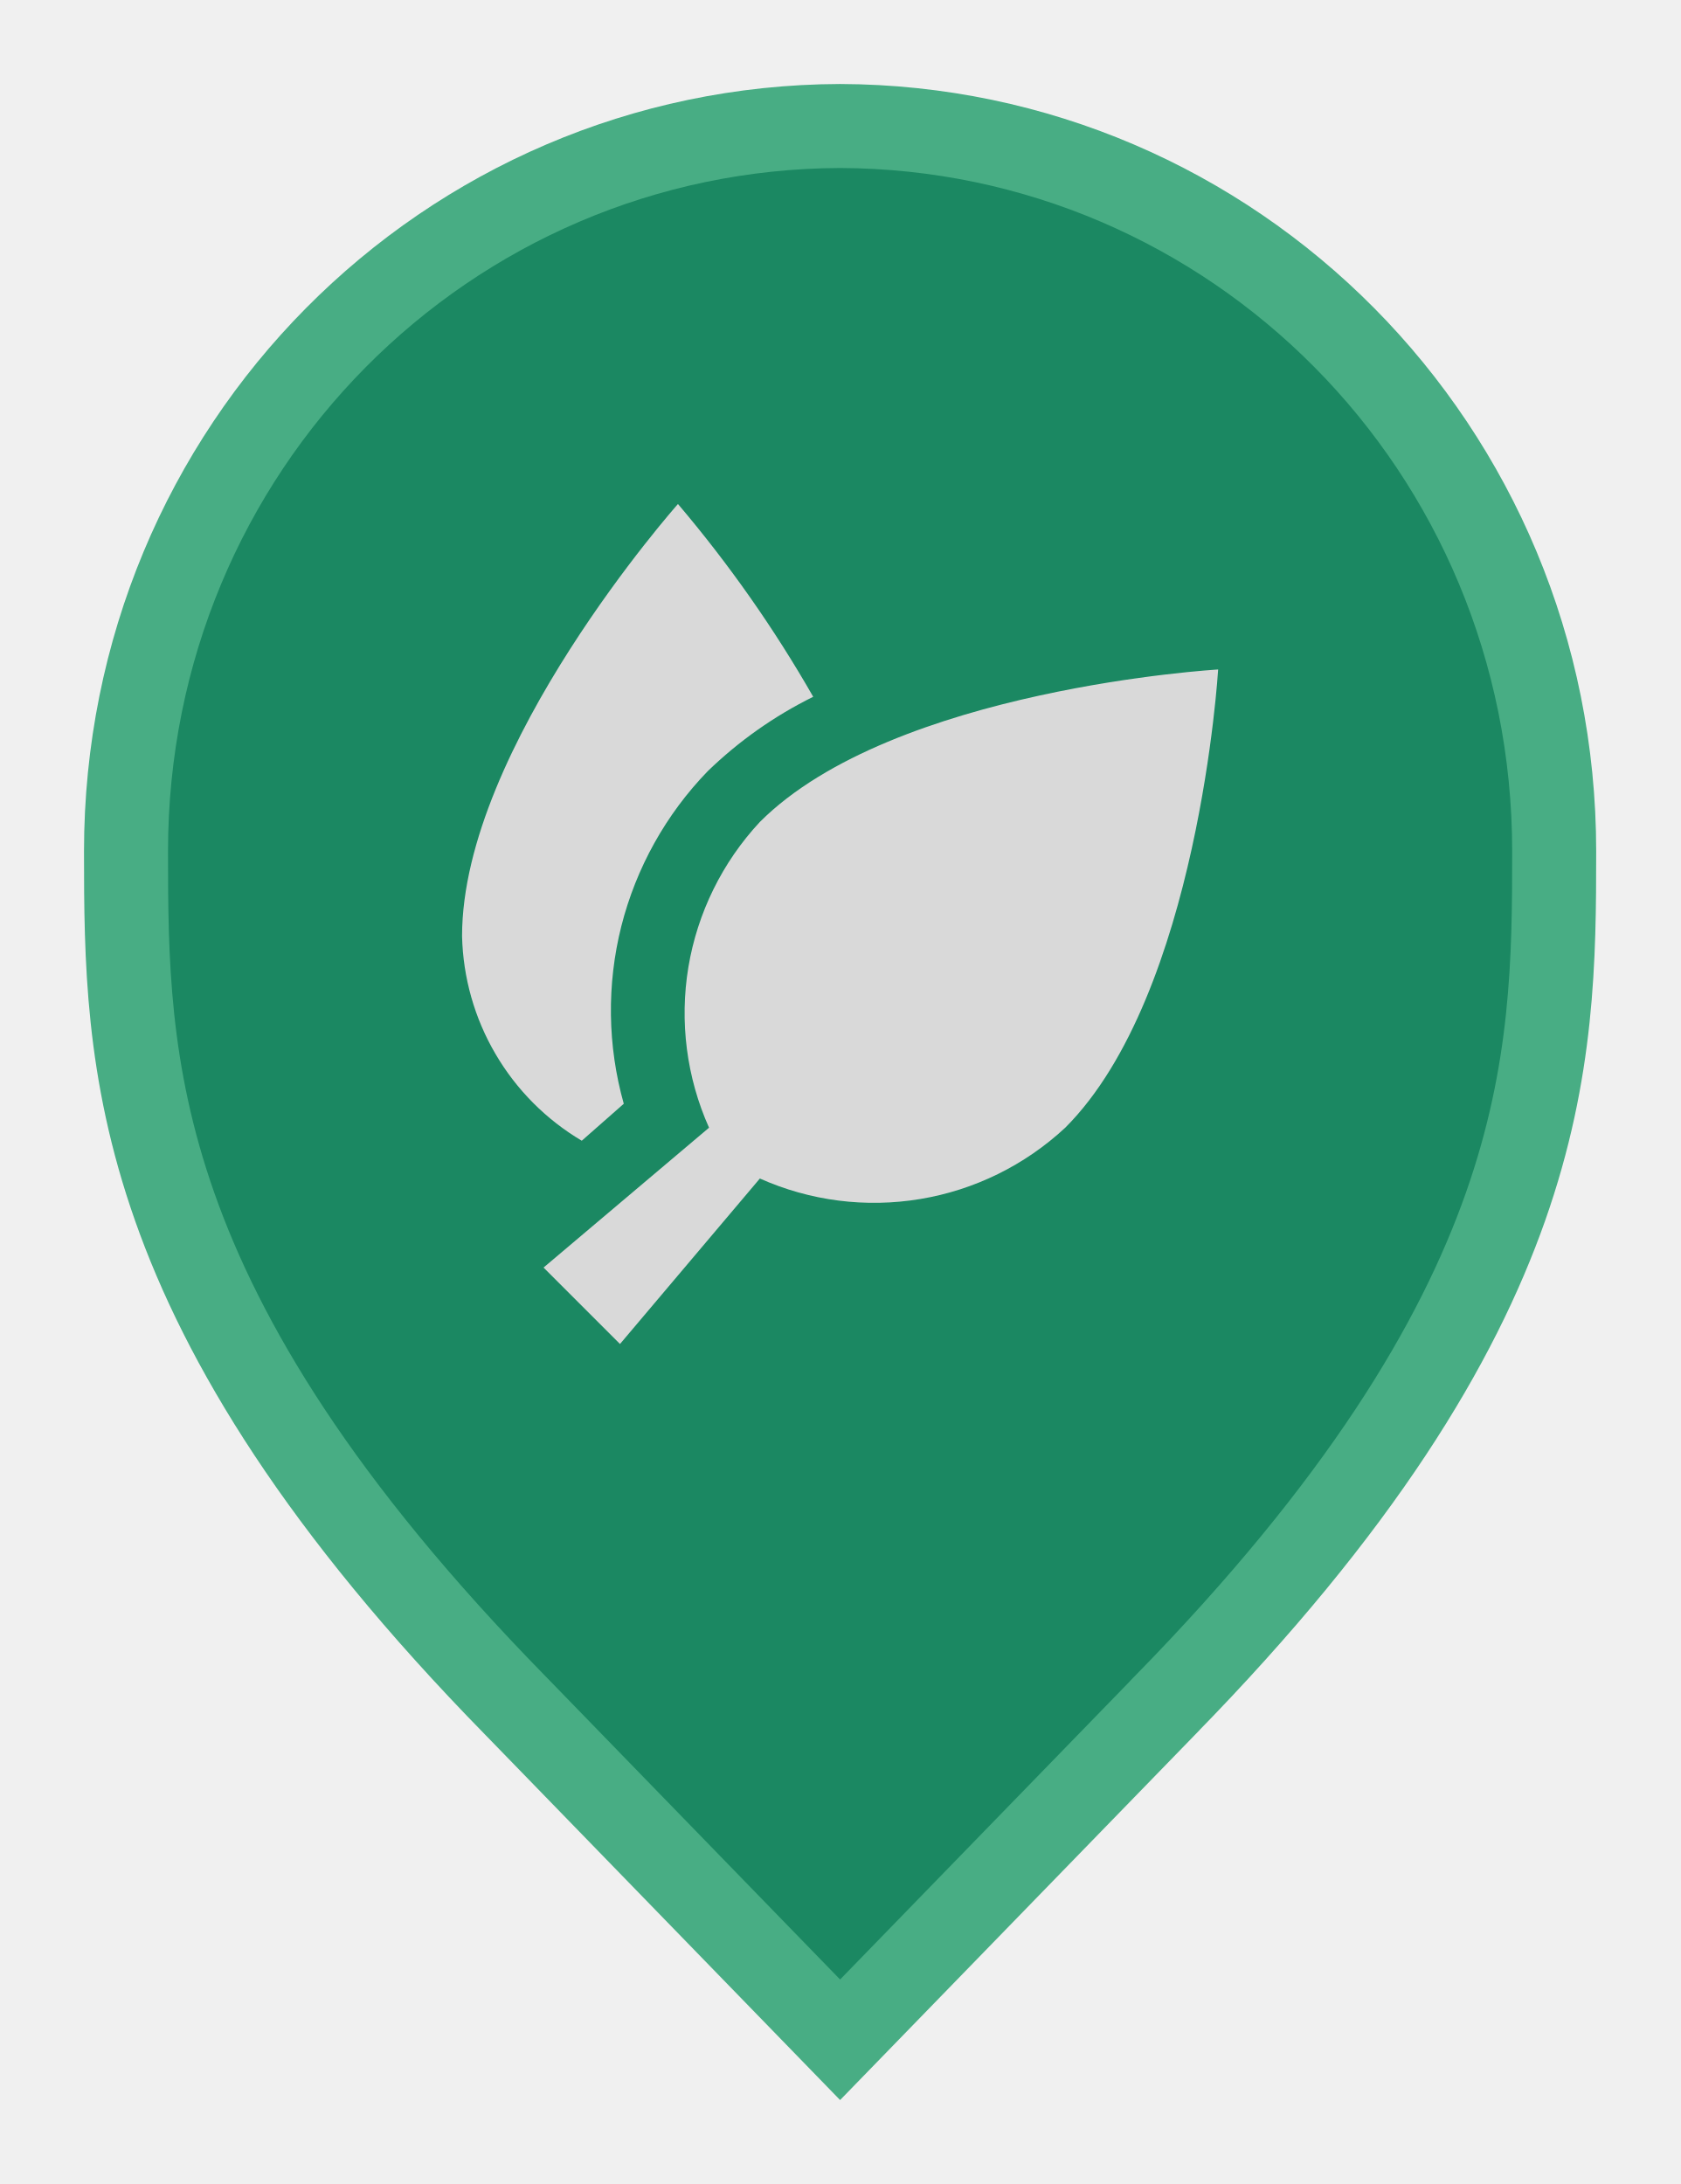
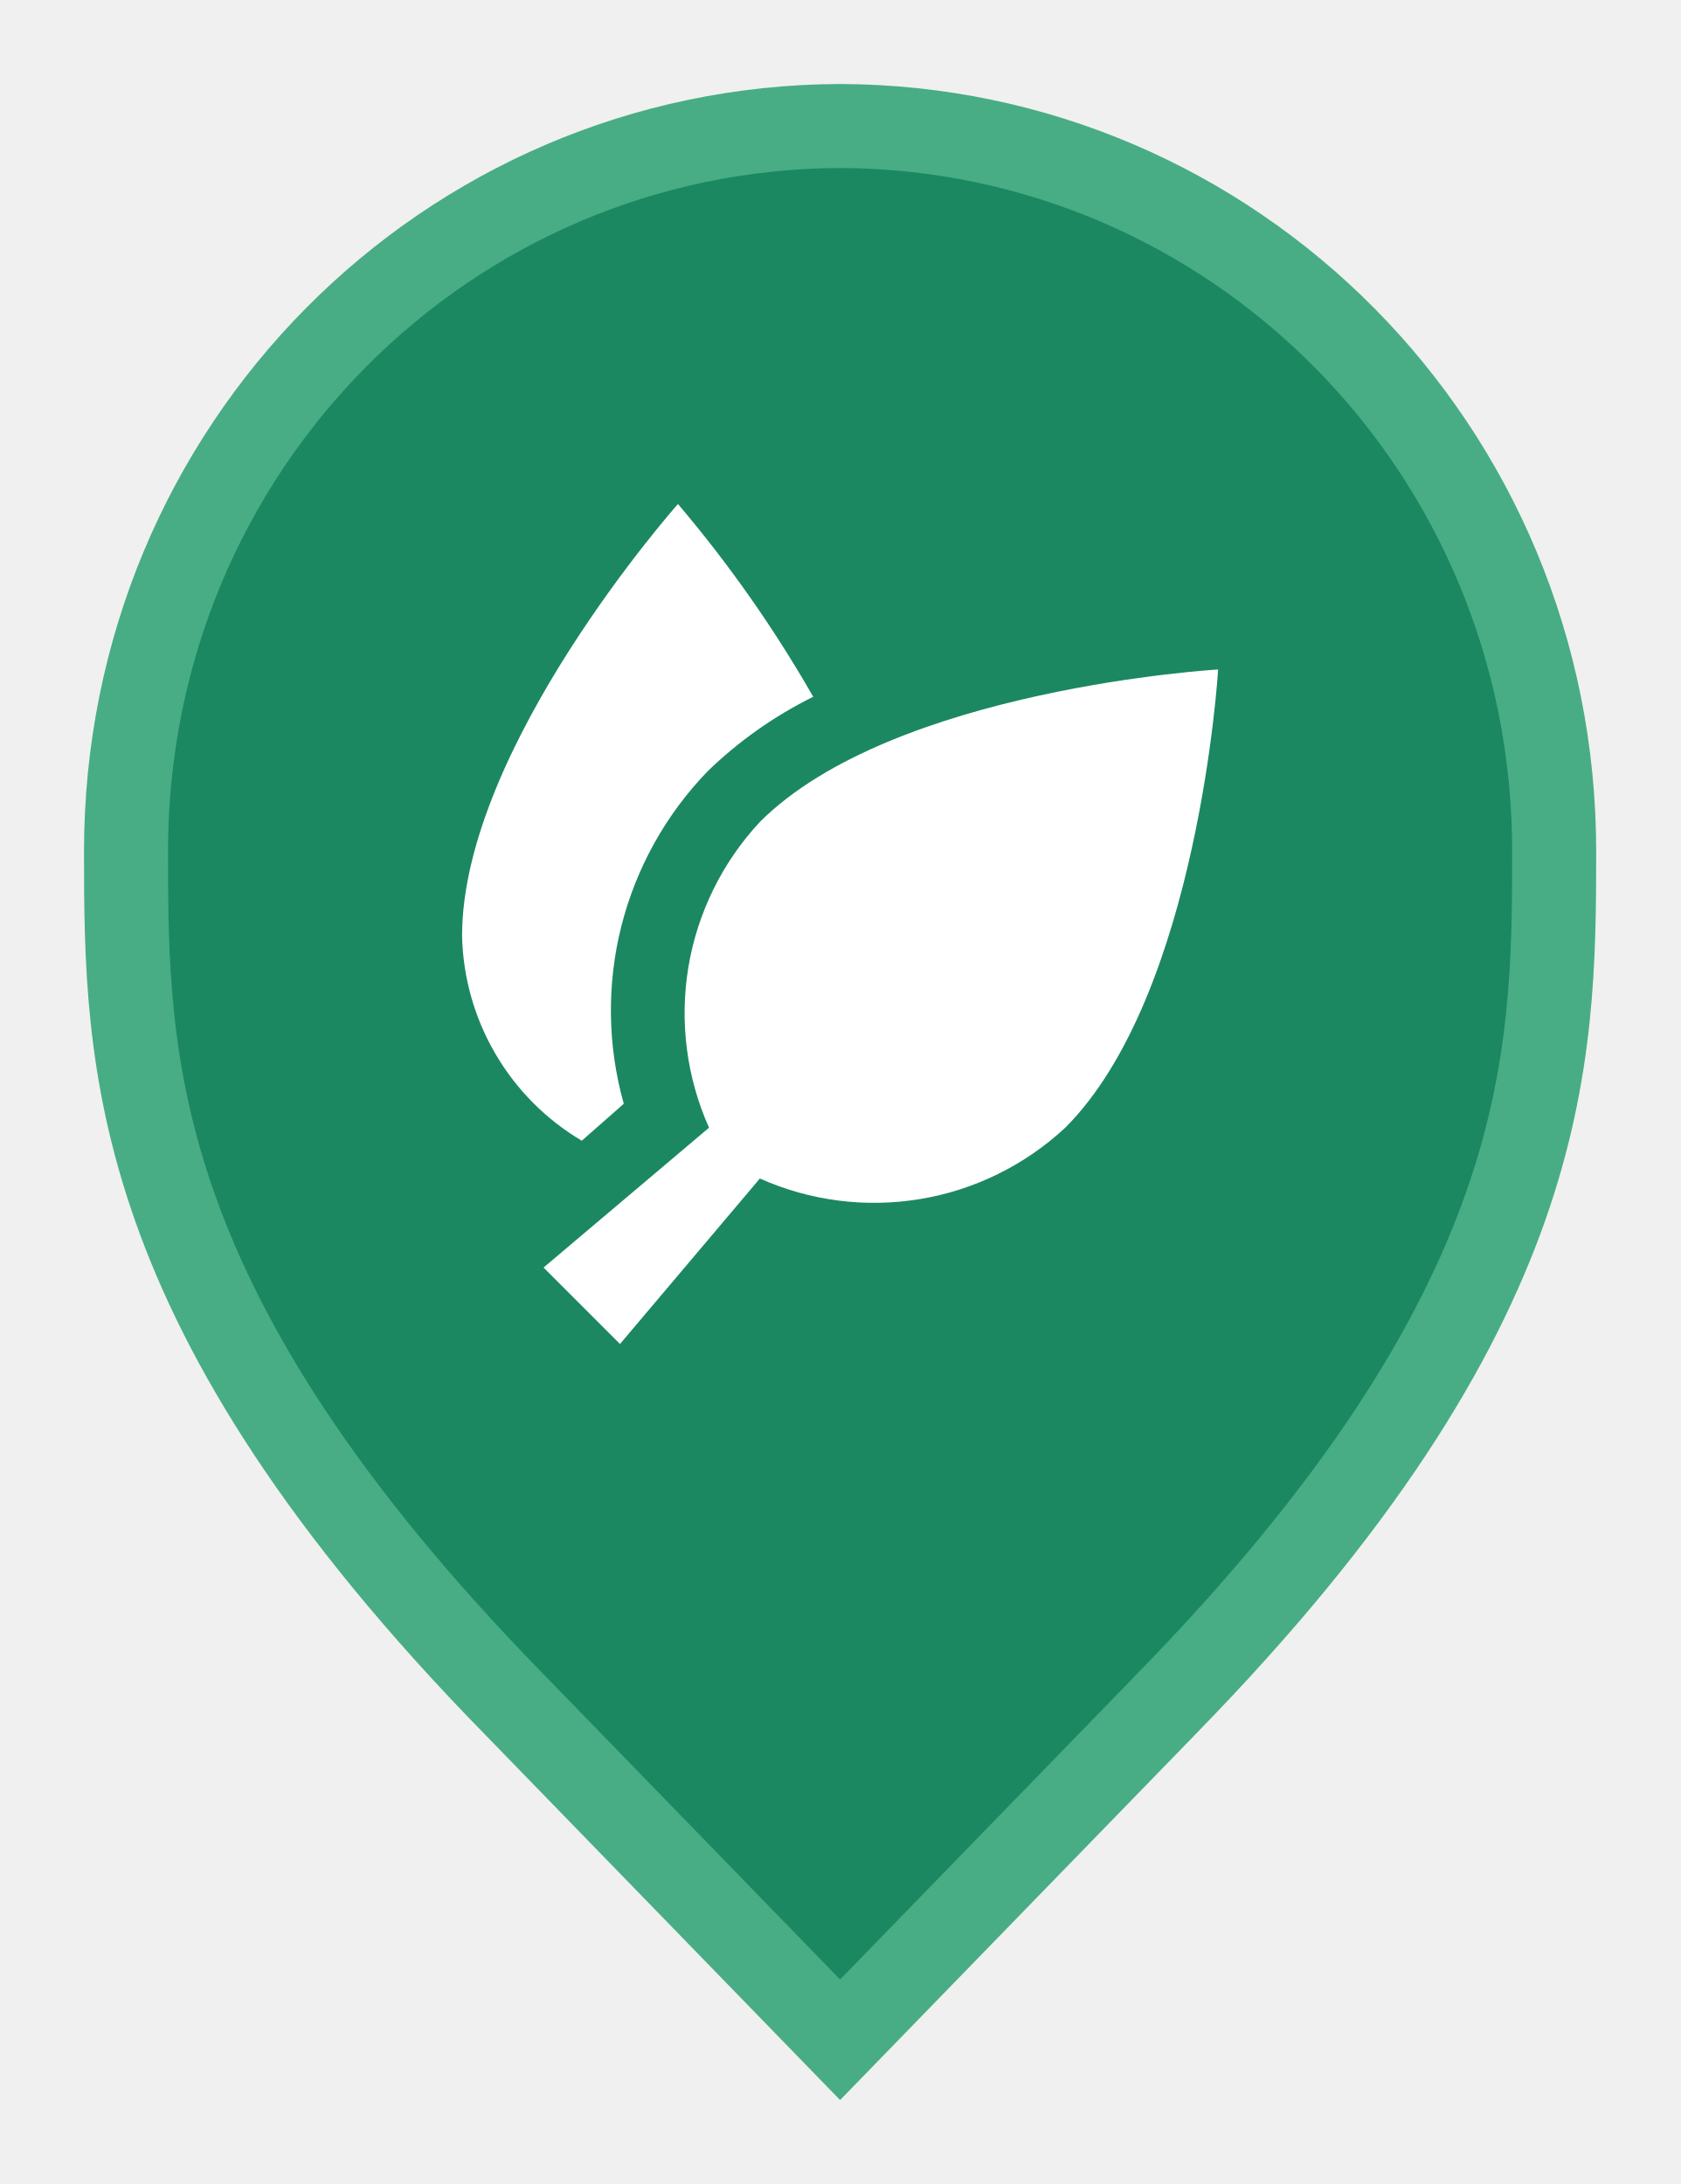
<svg xmlns="http://www.w3.org/2000/svg" width="20" height="26" viewBox="0 0 20 26" fill="none">
-   <path d="M6.136 20.305L6.135 20.304C3.798 17.918 2.651 15.987 2.08 14.368C1.51 12.75 1.5 11.406 1.5 10.136C1.5 5.328 5.324 1.516 10 1.5C14.676 1.516 18.5 5.328 18.5 10.136C18.5 11.406 18.49 12.75 17.92 14.368C17.349 15.987 16.201 17.918 13.865 20.304L13.864 20.306L10 24.283L6.136 20.305Z" fill="#1B8862" stroke="#48AD84" style="fill:#1B8862;fill:color(display-p3 0.107 0.535 0.384);fill-opacity:1;stroke:#48AD84;stroke:color(display-p3 0.283 0.677 0.517);stroke-opacity:1;" />
-   <path d="M9.045 14.03L7.38 16L6.47 15.09L8.44 13.425C8.172 12.826 8.087 12.161 8.194 11.514C8.302 10.867 8.598 10.265 9.045 9.785C10.635 8.195 14.5 7.97 14.5 7.97C14.5 7.97 14.27 11.835 12.68 13.425C12.2 13.871 11.6 14.167 10.954 14.274C10.307 14.382 9.643 14.297 9.045 14.03ZM6.925 13.58L7.425 13.14C7.231 12.45 7.221 11.721 7.396 11.026C7.572 10.332 7.926 9.695 8.425 9.18C8.795 8.822 9.218 8.523 9.68 8.295C9.215 7.482 8.676 6.714 8.07 6C8.07 6 5.5 8.895 5.5 11.145C5.512 11.638 5.648 12.121 5.898 12.547C6.147 12.973 6.5 13.328 6.925 13.58Z" fill="#D9D9D9" style="fill:#D9D9D9;fill:color(display-p3 0.851 0.851 0.851);fill-opacity:1;" />
+   <path d="M10 24.283L6.136 20.305L6.135 20.304C3.798 17.918 2.651 15.987 2.08 14.368C1.51 12.75 1.5 11.406 1.5 10.136C1.5 5.328 5.324 1.516 10 1.5C14.676 1.516 18.5 5.328 18.5 10.136C18.5 11.406 18.49 12.75 17.92 14.368C17.349 15.987 16.201 17.918 13.865 20.304L13.864 20.306L10 24.283Z" fill="#1B8862" stroke="#48AD84" />
+   <path d="M9.045 14.03L7.38 16L6.47 15.09L8.44 13.425C8.172 12.826 8.087 12.161 8.194 11.514C8.302 10.867 8.598 10.265 9.045 9.785C10.635 8.195 14.5 7.97 14.5 7.97C14.5 7.97 14.27 11.835 12.68 13.425C12.2 13.871 11.6 14.167 10.954 14.274C10.307 14.382 9.643 14.297 9.045 14.03V14.03ZM6.925 13.58L7.425 13.14C7.231 12.45 7.221 11.721 7.396 11.026C7.572 10.332 7.926 9.695 8.425 9.18C8.795 8.822 9.218 8.523 9.68 8.295C9.215 7.482 8.676 6.714 8.07 6C8.07 6 5.5 8.895 5.5 11.145C5.512 11.638 5.648 12.121 5.898 12.547C6.147 12.973 6.5 13.328 6.925 13.58V13.58Z" fill="white" />
</svg>
